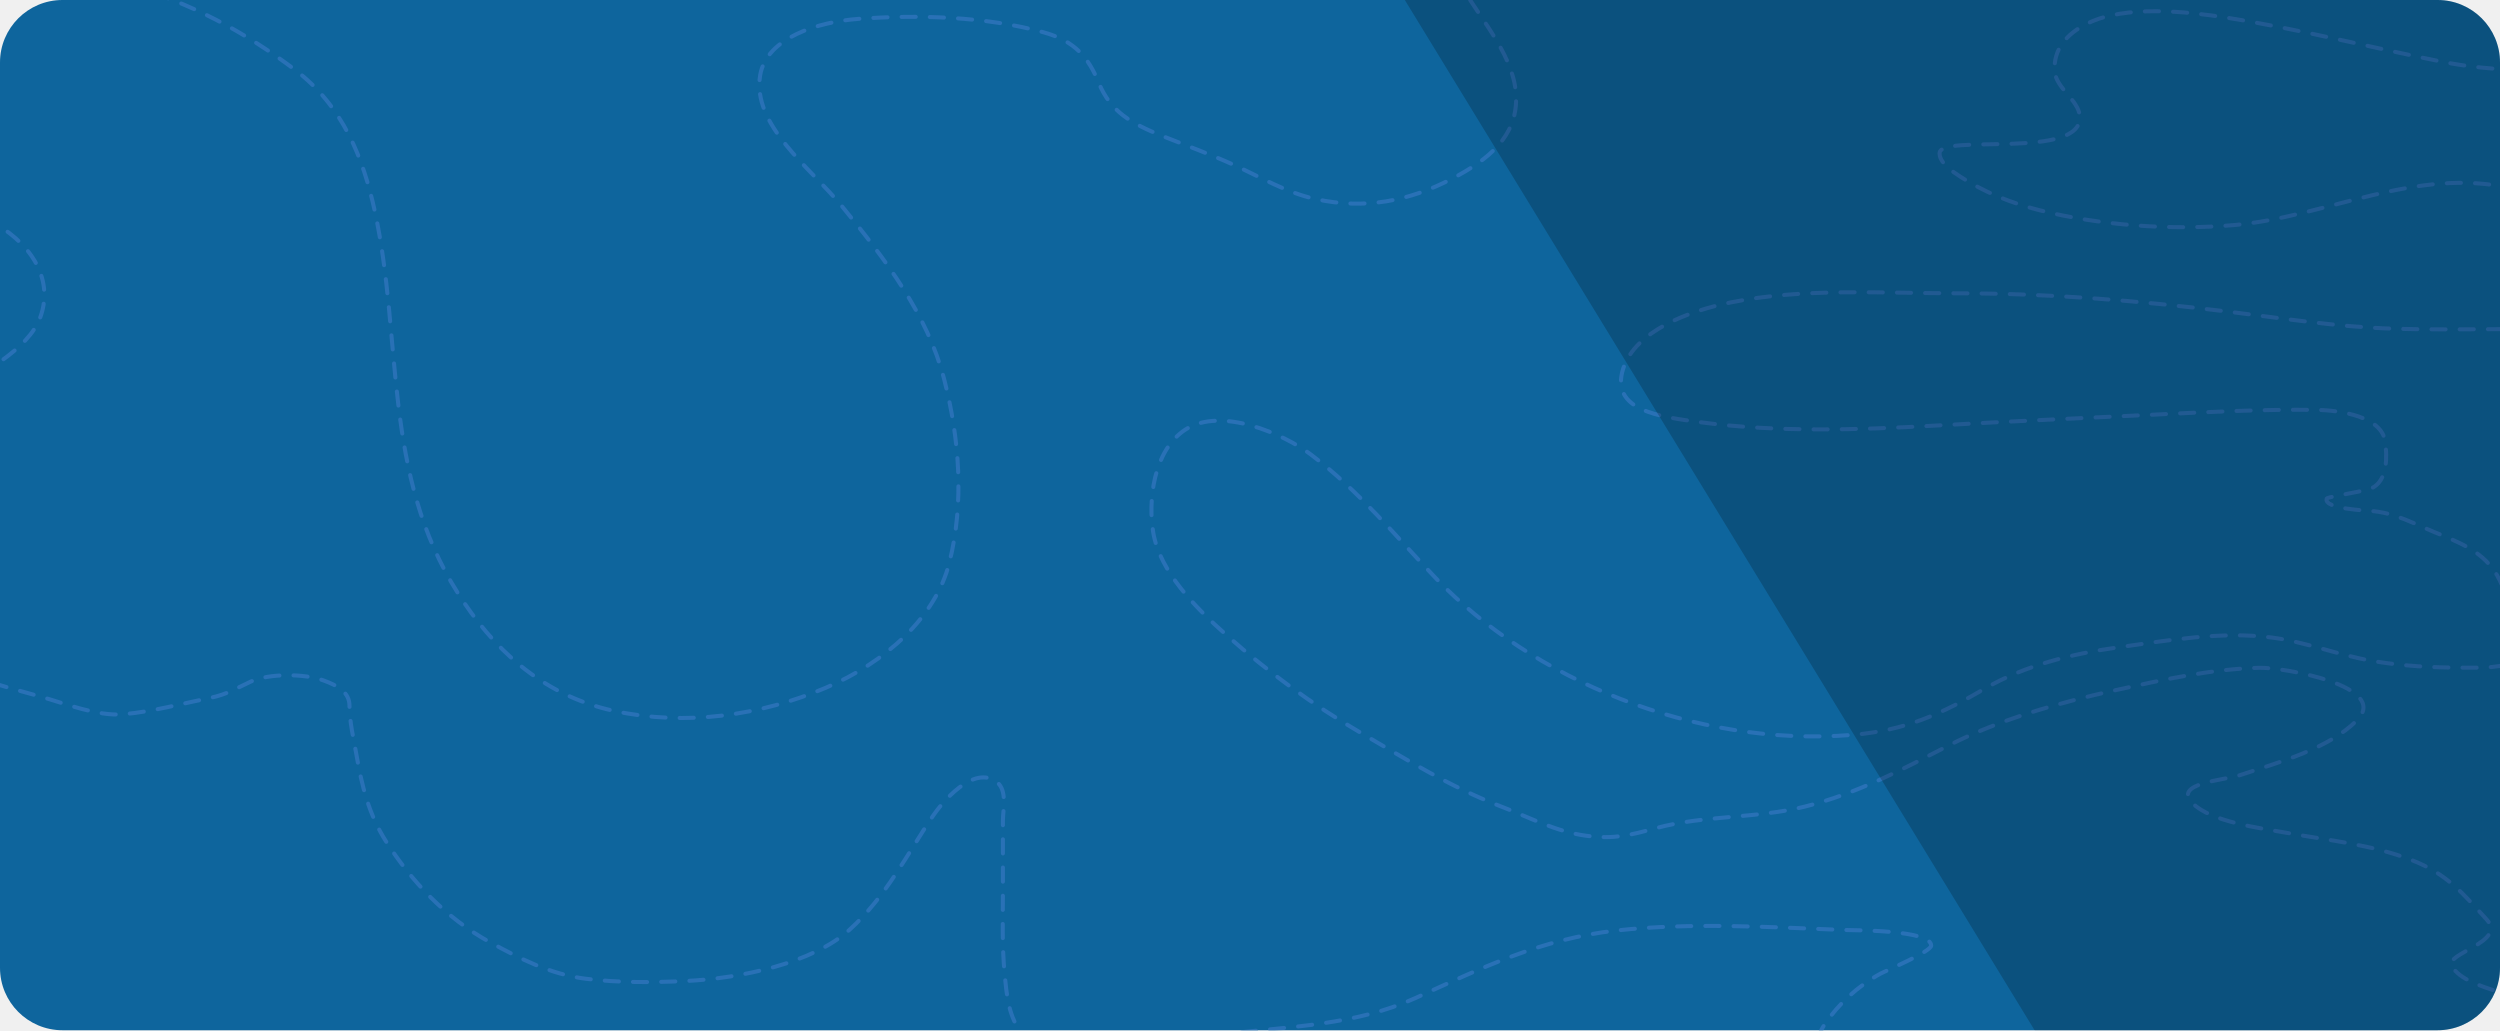
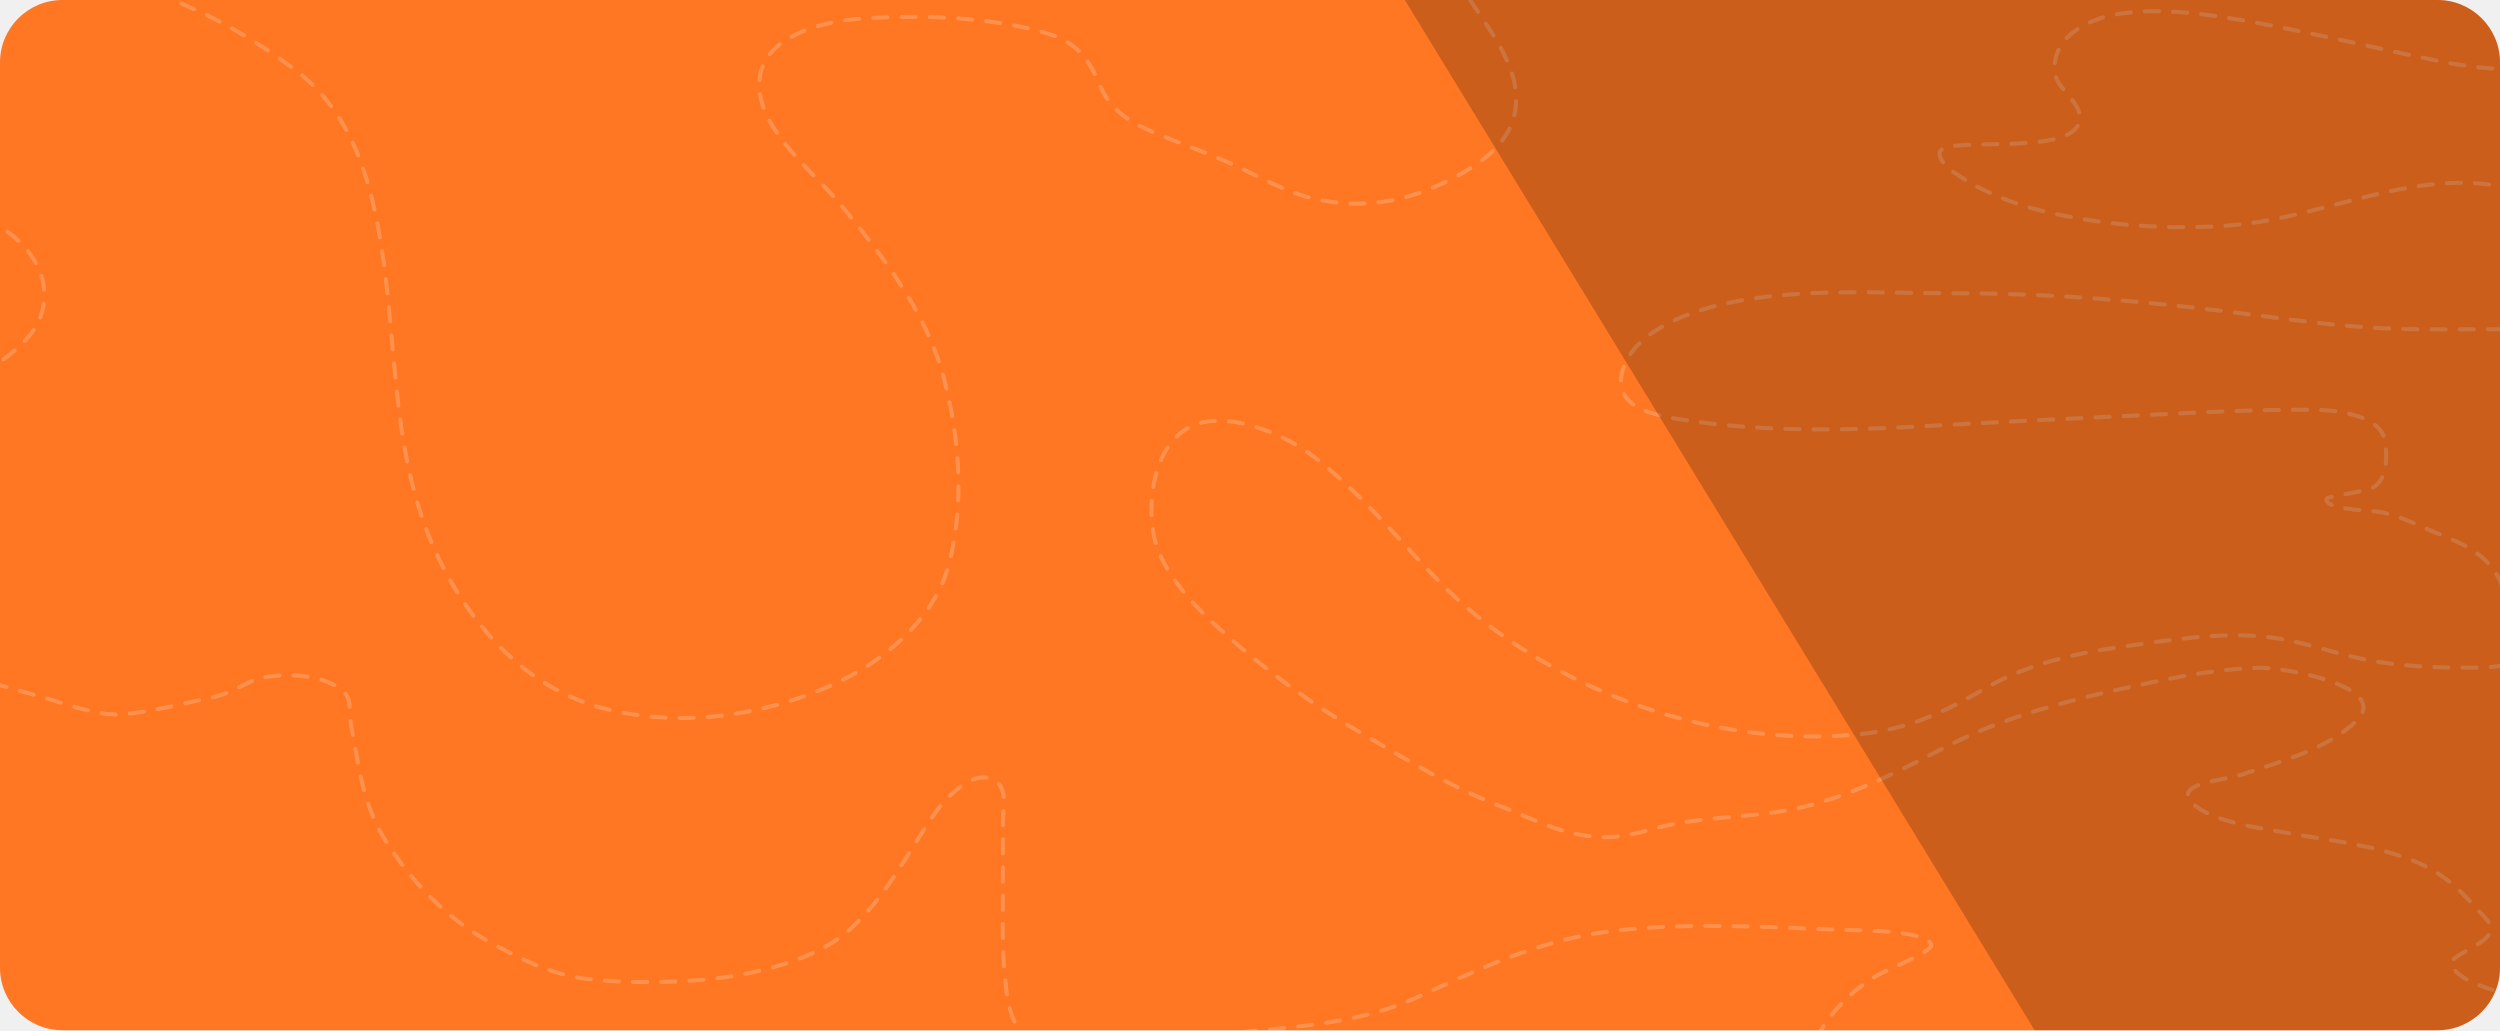
<svg xmlns="http://www.w3.org/2000/svg" width="1240" height="511" viewBox="0 0 1240 511" fill="none">
-   <rect width="1240" height="511" rx="31" fill="#0E659D" />
+   <rect width="1240" height="511" rx="31" fill="#FF7623" />
  <mask id="mask0" mask-type="alpha" maskUnits="userSpaceOnUse" x="0" y="0" width="1240" height="511">
    <rect width="1240" height="511" rx="31" fill="#1D1D1D" />
  </mask>
  <g mask="url(#mask0)">
-     <path d="M-92.331 181.064C-97.364 167.27 -102.067 154.344 -102.067 139.926C-102.067 126.041 -101.281 111.883 -99.904 98.047C-98.796 86.915 -95.889 76.044 -93.103 65.124C-90.062 53.199 -87.858 41.075 -78.73 30.966C-61.685 12.089 -40.218 4.626 -13.276 -2.266C9.657 -8.132 39.009 -14.247 62.687 -7.701C94.327 1.046 121.732 16.144 146.068 34.425C170.367 52.677 180.272 79.009 185.866 104.594C199.878 168.685 189.392 234.757 227.286 294.471C243.698 320.332 267.781 344.674 304.486 352.595C340.368 360.339 377.3 354.848 409.505 341.168C439.498 328.428 464.062 306.083 470.863 279.152C478.378 249.388 475.897 217.438 468.235 187.858C460.057 156.283 439.343 128.8 417.464 102.123C402.032 83.306 372.844 62.097 377.049 37.266C380.192 18.703 405.773 10.814 425.965 9.347C455.617 7.192 488.982 8.163 517.383 15.956C533.617 20.41 539.961 28.864 545.048 41.219C550.813 55.221 560.694 61.123 576.886 67.595C588.56 72.26 600.163 76.453 611.584 81.616C624.815 87.598 637.905 95.571 652.772 98.788C677.185 104.07 698.865 99.646 719.694 88.905C738.602 79.154 752.18 67.636 751.996 48.755C751.798 28.588 735.152 10.78 724.949 -6.837C719.197 -16.766 711.979 -33.423 722.321 -42.91C735.454 -54.955 757.55 -58.167 776.338 -55.634C787.999 -54.062 799.266 -51.235 810.34 -47.974C820.875 -44.872 831.982 -43.397 842.409 -40.192C849.219 -38.098 856.272 -35.667 862.347 -32.409C869.705 -28.463 873.802 -24.182 882.98 -22.526C909.848 -17.676 940.334 -28.808 965.434 -34.88C984.965 -39.604 1004.46 -43.488 1022.54 -51.372C1039.53 -58.78 1053.34 -70.929 1071.61 -76.388C1090.51 -82.035 1112.8 -80.959 1132.51 -79.106C1157.25 -76.779 1183.3 -77.36 1207.93 -80.218C1225.3 -82.234 1245.54 -85.552 1263.1 -83.059C1284.63 -80.004 1303.29 -65.873 1316.73 -53.039C1328.52 -41.784 1341.77 -31.767 1341.77 -16.225C1341.77 36.102 1258.64 40.029 1211.79 30.719C1176.03 23.611 1140.79 14.504 1104.61 8.791C1084.38 5.597 1054.34 2.501 1035.76 11.447C1024.49 16.87 1018.33 25.021 1019.14 35.413C1019.79 43.764 1031.03 49.677 1031.58 57.65C1033.11 79.583 962.367 66.08 962.034 75.933C961.874 80.665 968.318 85.03 972.389 87.669C984.071 95.243 997.102 100.599 1011.41 104.223C1041.33 111.799 1076.85 114.376 1108.09 111.636C1154.08 107.6 1198.52 82.385 1245.79 93.476C1275.3 100.397 1296 117.597 1292.93 142.705C1290.49 162.761 1256.54 163.212 1238.68 163.274C1221.4 163.335 1204.03 163.577 1186.75 163.027C1159.07 162.146 1131.93 157.84 1104.61 154.503C1060.05 149.061 1016.07 145.485 970.998 145.485C933.971 145.485 894.718 142.661 858.483 149.994C837.392 154.262 811.192 164.251 805.162 182.67C798.302 203.624 823.076 206.692 843.337 209.415C881.217 214.506 921.815 213.294 960.025 211.083C996.592 208.967 1033.31 207.377 1069.91 205.586C1096.19 204.3 1122.39 202.955 1148.73 203.3C1161.07 203.462 1181.42 206.674 1183.05 219.051C1183.89 225.433 1184.7 238.271 1176.25 242.215C1173.12 243.673 1154.38 246.396 1154.07 247.28C1152.2 252.509 1174.45 253.226 1177.64 253.58C1188.67 254.805 1197.79 259.964 1207.54 263.957C1219.82 268.985 1230.28 273.188 1237.14 283.105C1241.25 289.049 1242.66 295.888 1246.88 302.007C1252.09 309.56 1260.44 320.834 1248.89 327.27C1241.11 331.603 1231.02 331.161 1221.99 331.161C1206.67 331.161 1191.73 330.394 1176.71 327.826C1159.74 324.926 1143.78 318.425 1126.79 316.213C1101.69 312.948 1074.78 317.724 1050.13 321.155C1027.33 324.328 1004.1 330.224 985.062 341.23C963.566 353.66 945.823 362.316 918.604 364.516C839.782 370.888 759.684 336.267 712.43 287.059C692.406 266.207 674.02 243.384 649.99 225.29C636.75 215.32 605.847 201.597 588.169 212.936C571.739 223.475 569.416 248.955 572.018 264.204C575.318 283.551 592.861 301.348 608.724 315.349C628.915 333.168 650.421 349.176 674.719 363.343C697.257 376.483 719.452 390.431 744.732 400.095C758.369 405.309 771.672 412.527 786.847 414.549C800.507 416.369 808.495 414.276 821.545 410.719C845.037 404.318 871.242 406.036 895.112 400.095C921.317 393.573 943.83 381.459 966.67 369.705C991.464 356.945 1021.18 348.532 1049.51 342.28C1072.48 337.213 1096.56 331.841 1120.53 331.223C1132.4 330.917 1186 340.349 1168.98 357.351C1154.91 371.41 1130.87 377.89 1110.87 384.53C1103.46 386.991 1077.47 388.387 1087.45 398.366C1096.89 407.796 1121.15 410.731 1134.82 413.19C1155.79 416.961 1176.43 418.928 1196.03 426.532C1214.18 433.574 1221.99 443.725 1233.28 455.934C1243.94 467.471 1211.74 472.835 1216.12 479.406C1224.93 492.615 1254.11 490.992 1260.48 505.72C1262.72 510.921 1259.43 517.705 1256.3 522.15C1246.77 535.719 1224.43 542.725 1207.08 547.661C1168.35 558.679 1124.08 560.075 1083.36 560.2C1030.62 560.361 968.339 565.361 921.85 540.681C906.676 532.625 895.306 522.429 905.081 508.005C911.679 498.269 921.299 489.122 932.823 482.865C935.555 481.382 957.861 471.986 957.861 469.029C957.861 461.154 920.004 461.488 913.89 461.246C877.334 459.803 838.465 457.5 802.071 461.493C764.085 465.661 734.557 480.336 701.92 495.095C672.234 508.521 640.14 509.105 607.179 512.885C588.844 514.987 570.564 517.364 552.158 519.062C536.871 520.472 518.173 524.916 507.569 513.317C500.049 505.091 499.248 492.647 498.296 482.927C496.948 469.157 497.446 455.28 497.446 441.48C497.446 429.991 497.446 418.502 497.446 407.013C497.446 401.911 499.717 392.151 494.587 388.05C482.883 378.695 466.827 398.64 462.671 404.79C449.914 423.668 439.43 444.813 421.406 461.123C402.924 477.847 367.195 485.298 340.265 486.571C323.974 487.341 306.649 487.502 290.499 485.459C272.75 483.215 257.882 475.414 243.283 467.485C220.841 455.296 203.743 436.544 191.507 417.39C182.857 403.85 179.453 389.649 176.825 374.523C175.435 366.529 173.347 358.129 173.347 350.063C173.347 343.494 167.794 340.118 160.21 337.4C150.935 334.077 133.348 333.926 124.354 338.079C117.444 341.271 112.618 344.432 104.416 346.109C90.436 348.968 75.656 352.97 61.296 354.263C48.327 355.431 32.313 348.907 20.416 345.615C-1.301 339.606 -24.284 333.411 -43.337 322.884C-70.407 307.929 -80.094 284.139 -71.929 259.077C-68.304 247.95 -61.682 237.488 -54.001 227.822C-45.544 217.18 -36.675 205.403 -25.254 196.629C-10.135 185.014 14.136 174.038 20.107 157.036C26.936 137.591 14.58 119.504 -5.781 109.041C-21.864 100.777 -43.685 101.398 -55.16 115.033C-67.729 129.966 -61.291 150.744 -51.683 165.251C-45.665 174.336 -36.691 183.82 -36.691 194.406" stroke="#2971B6" stroke-width="2" stroke-linecap="round" stroke-linejoin="round" stroke-dasharray="7 7" />
+     <path d="M-92.331 181.064C-97.364 167.27 -102.067 154.344 -102.067 139.926C-102.067 126.041 -101.281 111.883 -99.904 98.047C-98.796 86.915 -95.889 76.044 -93.103 65.124C-90.062 53.199 -87.858 41.075 -78.73 30.966C-61.685 12.089 -40.218 4.626 -13.276 -2.266C9.657 -8.132 39.009 -14.247 62.687 -7.701C94.327 1.046 121.732 16.144 146.068 34.425C170.367 52.677 180.272 79.009 185.866 104.594C199.878 168.685 189.392 234.757 227.286 294.471C243.698 320.332 267.781 344.674 304.486 352.595C340.368 360.339 377.3 354.848 409.505 341.168C439.498 328.428 464.062 306.083 470.863 279.152C478.378 249.388 475.897 217.438 468.235 187.858C460.057 156.283 439.343 128.8 417.464 102.123C402.032 83.306 372.844 62.097 377.049 37.266C380.192 18.703 405.773 10.814 425.965 9.347C455.617 7.192 488.982 8.163 517.383 15.956C533.617 20.41 539.961 28.864 545.048 41.219C550.813 55.221 560.694 61.123 576.886 67.595C588.56 72.26 600.163 76.453 611.584 81.616C624.815 87.598 637.905 95.571 652.772 98.788C677.185 104.07 698.865 99.646 719.694 88.905C738.602 79.154 752.18 67.636 751.996 48.755C751.798 28.588 735.152 10.78 724.949 -6.837C719.197 -16.766 711.979 -33.423 722.321 -42.91C735.454 -54.955 757.55 -58.167 776.338 -55.634C787.999 -54.062 799.266 -51.235 810.34 -47.974C820.875 -44.872 831.982 -43.397 842.409 -40.192C849.219 -38.098 856.272 -35.667 862.347 -32.409C869.705 -28.463 873.802 -24.182 882.98 -22.526C909.848 -17.676 940.334 -28.808 965.434 -34.88C984.965 -39.604 1004.46 -43.488 1022.54 -51.372C1039.53 -58.78 1053.34 -70.929 1071.61 -76.388C1090.51 -82.035 1112.8 -80.959 1132.51 -79.106C1157.25 -76.779 1183.3 -77.36 1207.93 -80.218C1225.3 -82.234 1245.54 -85.552 1263.1 -83.059C1284.63 -80.004 1303.29 -65.873 1316.73 -53.039C1328.52 -41.784 1341.77 -31.767 1341.77 -16.225C1341.77 36.102 1258.64 40.029 1211.79 30.719C1176.03 23.611 1140.79 14.504 1104.61 8.791C1084.38 5.597 1054.34 2.501 1035.76 11.447C1024.49 16.87 1018.33 25.021 1019.14 35.413C1019.79 43.764 1031.03 49.677 1031.58 57.65C1033.11 79.583 962.367 66.08 962.034 75.933C961.874 80.665 968.318 85.03 972.389 87.669C984.071 95.243 997.102 100.599 1011.41 104.223C1041.33 111.799 1076.85 114.376 1108.09 111.636C1154.08 107.6 1198.52 82.385 1245.79 93.476C1275.3 100.397 1296 117.597 1292.93 142.705C1290.49 162.761 1256.54 163.212 1238.68 163.274C1221.4 163.335 1204.03 163.577 1186.75 163.027C1159.07 162.146 1131.93 157.84 1104.61 154.503C1060.05 149.061 1016.07 145.485 970.998 145.485C933.971 145.485 894.718 142.661 858.483 149.994C837.392 154.262 811.192 164.251 805.162 182.67C798.302 203.624 823.076 206.692 843.337 209.415C881.217 214.506 921.815 213.294 960.025 211.083C996.592 208.967 1033.31 207.377 1069.91 205.586C1096.19 204.3 1122.39 202.955 1148.73 203.3C1161.07 203.462 1181.42 206.674 1183.05 219.051C1183.89 225.433 1184.7 238.271 1176.25 242.215C1173.12 243.673 1154.38 246.396 1154.07 247.28C1152.2 252.509 1174.45 253.226 1177.64 253.58C1188.67 254.805 1197.79 259.964 1207.54 263.957C1219.82 268.985 1230.28 273.188 1237.14 283.105C1241.25 289.049 1242.66 295.888 1246.88 302.007C1252.09 309.56 1260.44 320.834 1248.89 327.27C1241.11 331.603 1231.02 331.161 1221.99 331.161C1206.67 331.161 1191.73 330.394 1176.71 327.826C1159.74 324.926 1143.78 318.425 1126.79 316.213C1101.69 312.948 1074.78 317.724 1050.13 321.155C1027.33 324.328 1004.1 330.224 985.062 341.23C963.566 353.66 945.823 362.316 918.604 364.516C839.782 370.888 759.684 336.267 712.43 287.059C692.406 266.207 674.02 243.384 649.99 225.29C636.75 215.32 605.847 201.597 588.169 212.936C571.739 223.475 569.416 248.955 572.018 264.204C575.318 283.551 592.861 301.348 608.724 315.349C628.915 333.168 650.421 349.176 674.719 363.343C697.257 376.483 719.452 390.431 744.732 400.095C758.369 405.309 771.672 412.527 786.847 414.549C800.507 416.369 808.495 414.276 821.545 410.719C845.037 404.318 871.242 406.036 895.112 400.095C921.317 393.573 943.83 381.459 966.67 369.705C991.464 356.945 1021.18 348.532 1049.51 342.28C1072.48 337.213 1096.56 331.841 1120.53 331.223C1132.4 330.917 1186 340.349 1168.98 357.351C1154.91 371.41 1130.87 377.89 1110.87 384.53C1103.46 386.991 1077.47 388.387 1087.45 398.366C1096.89 407.796 1121.15 410.731 1134.82 413.19C1155.79 416.961 1176.43 418.928 1196.03 426.532C1214.18 433.574 1221.99 443.725 1233.28 455.934C1243.94 467.471 1211.74 472.835 1216.12 479.406C1224.93 492.615 1254.11 490.992 1260.48 505.72C1262.72 510.921 1259.43 517.705 1256.3 522.15C1246.77 535.719 1224.43 542.725 1207.08 547.661C1168.35 558.679 1124.08 560.075 1083.36 560.2C1030.62 560.361 968.339 565.361 921.85 540.681C906.676 532.625 895.306 522.429 905.081 508.005C911.679 498.269 921.299 489.122 932.823 482.865C935.555 481.382 957.861 471.986 957.861 469.029C957.861 461.154 920.004 461.488 913.89 461.246C877.334 459.803 838.465 457.5 802.071 461.493C764.085 465.661 734.557 480.336 701.92 495.095C672.234 508.521 640.14 509.105 607.179 512.885C588.844 514.987 570.564 517.364 552.158 519.062C536.871 520.472 518.173 524.916 507.569 513.317C500.049 505.091 499.248 492.647 498.296 482.927C496.948 469.157 497.446 455.28 497.446 441.48C497.446 429.991 497.446 418.502 497.446 407.013C497.446 401.911 499.717 392.151 494.587 388.05C482.883 378.695 466.827 398.64 462.671 404.79C449.914 423.668 439.43 444.813 421.406 461.123C402.924 477.847 367.195 485.298 340.265 486.571C323.974 487.341 306.649 487.502 290.499 485.459C272.75 483.215 257.882 475.414 243.283 467.485C220.841 455.296 203.743 436.544 191.507 417.39C182.857 403.85 179.453 389.649 176.825 374.523C175.435 366.529 173.347 358.129 173.347 350.063C173.347 343.494 167.794 340.118 160.21 337.4C150.935 334.077 133.348 333.926 124.354 338.079C117.444 341.271 112.618 344.432 104.416 346.109C90.436 348.968 75.656 352.97 61.296 354.263C48.327 355.431 32.313 348.907 20.416 345.615C-1.301 339.606 -24.284 333.411 -43.337 322.884C-70.407 307.929 -80.094 284.139 -71.929 259.077C-68.304 247.95 -61.682 237.488 -54.001 227.822C-45.544 217.18 -36.675 205.403 -25.254 196.629C-10.135 185.014 14.136 174.038 20.107 157.036C26.936 137.591 14.58 119.504 -5.781 109.041C-21.864 100.777 -43.685 101.398 -55.16 115.033C-67.729 129.966 -61.291 150.744 -51.683 165.251C-45.665 174.336 -36.691 183.82 -36.691 194.406" stroke="white" stroke-opacity="0.2" stroke-width="2" stroke-linecap="round" stroke-linejoin="round" stroke-dasharray="7 7" />
    <rect opacity="0.2" x="663.191" y="-54.968" width="593.477" height="804.066" transform="rotate(-31.4372 663.191 -54.9685)" fill="black" />
  </g>
</svg>
